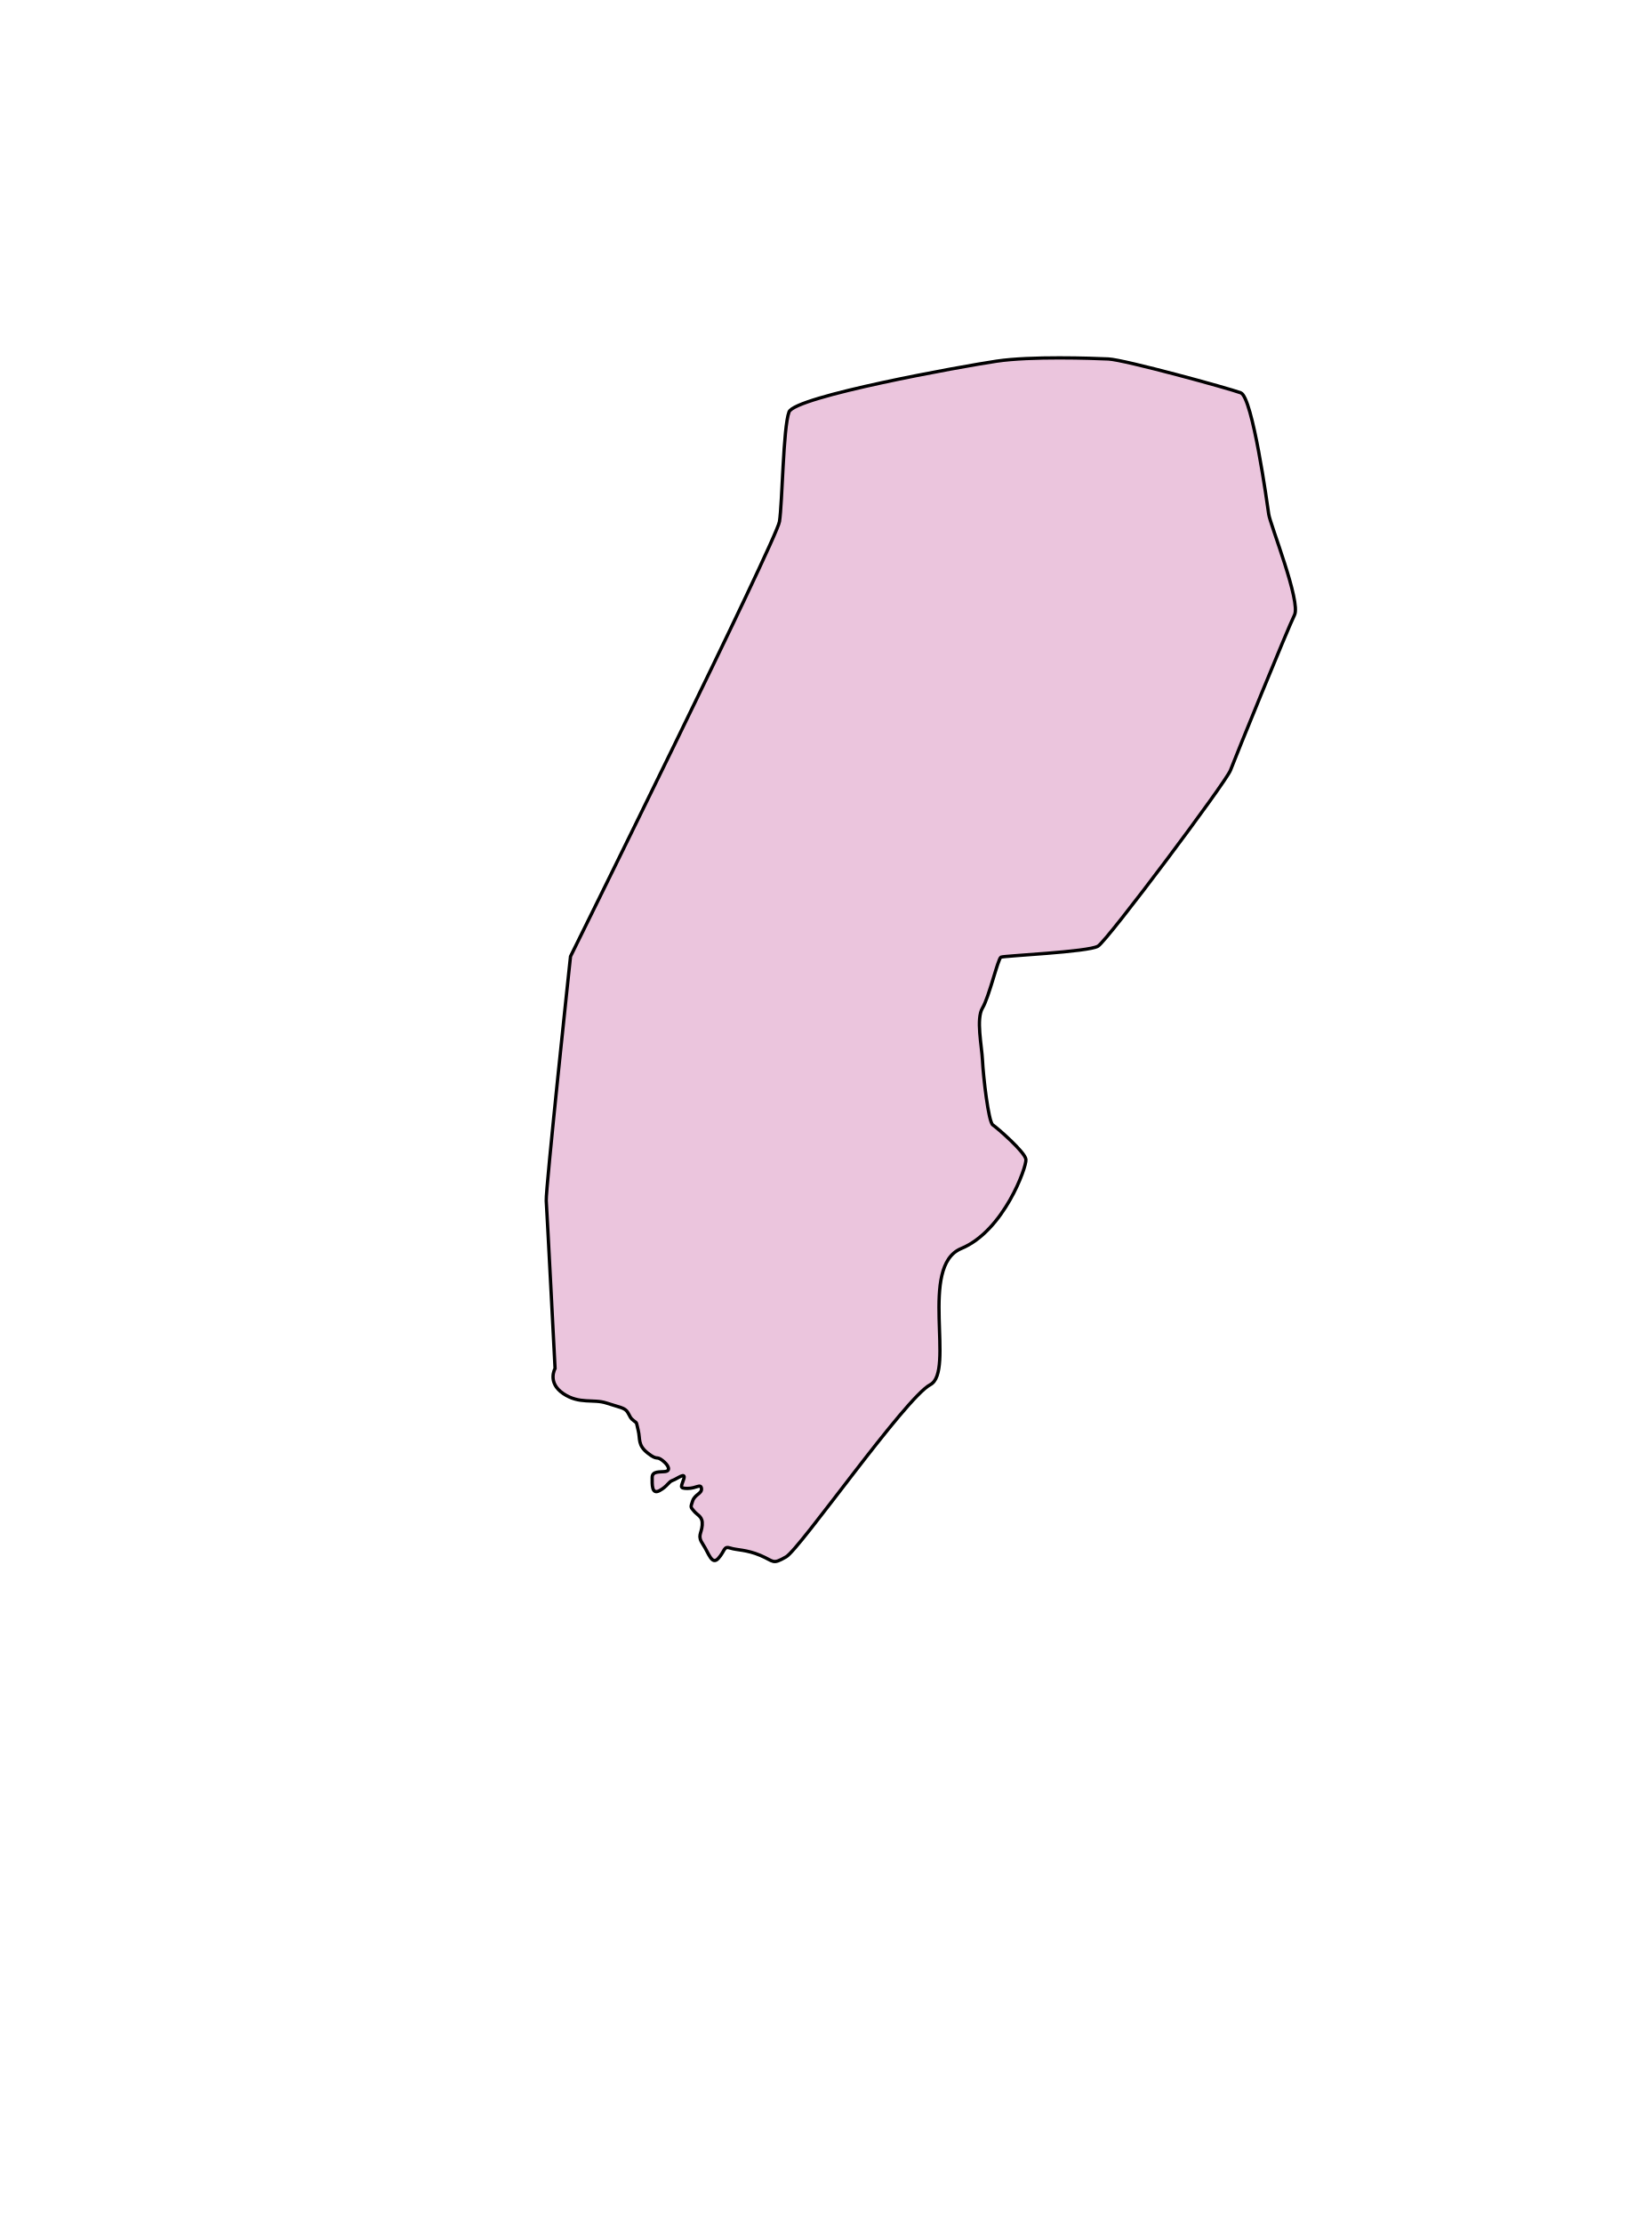
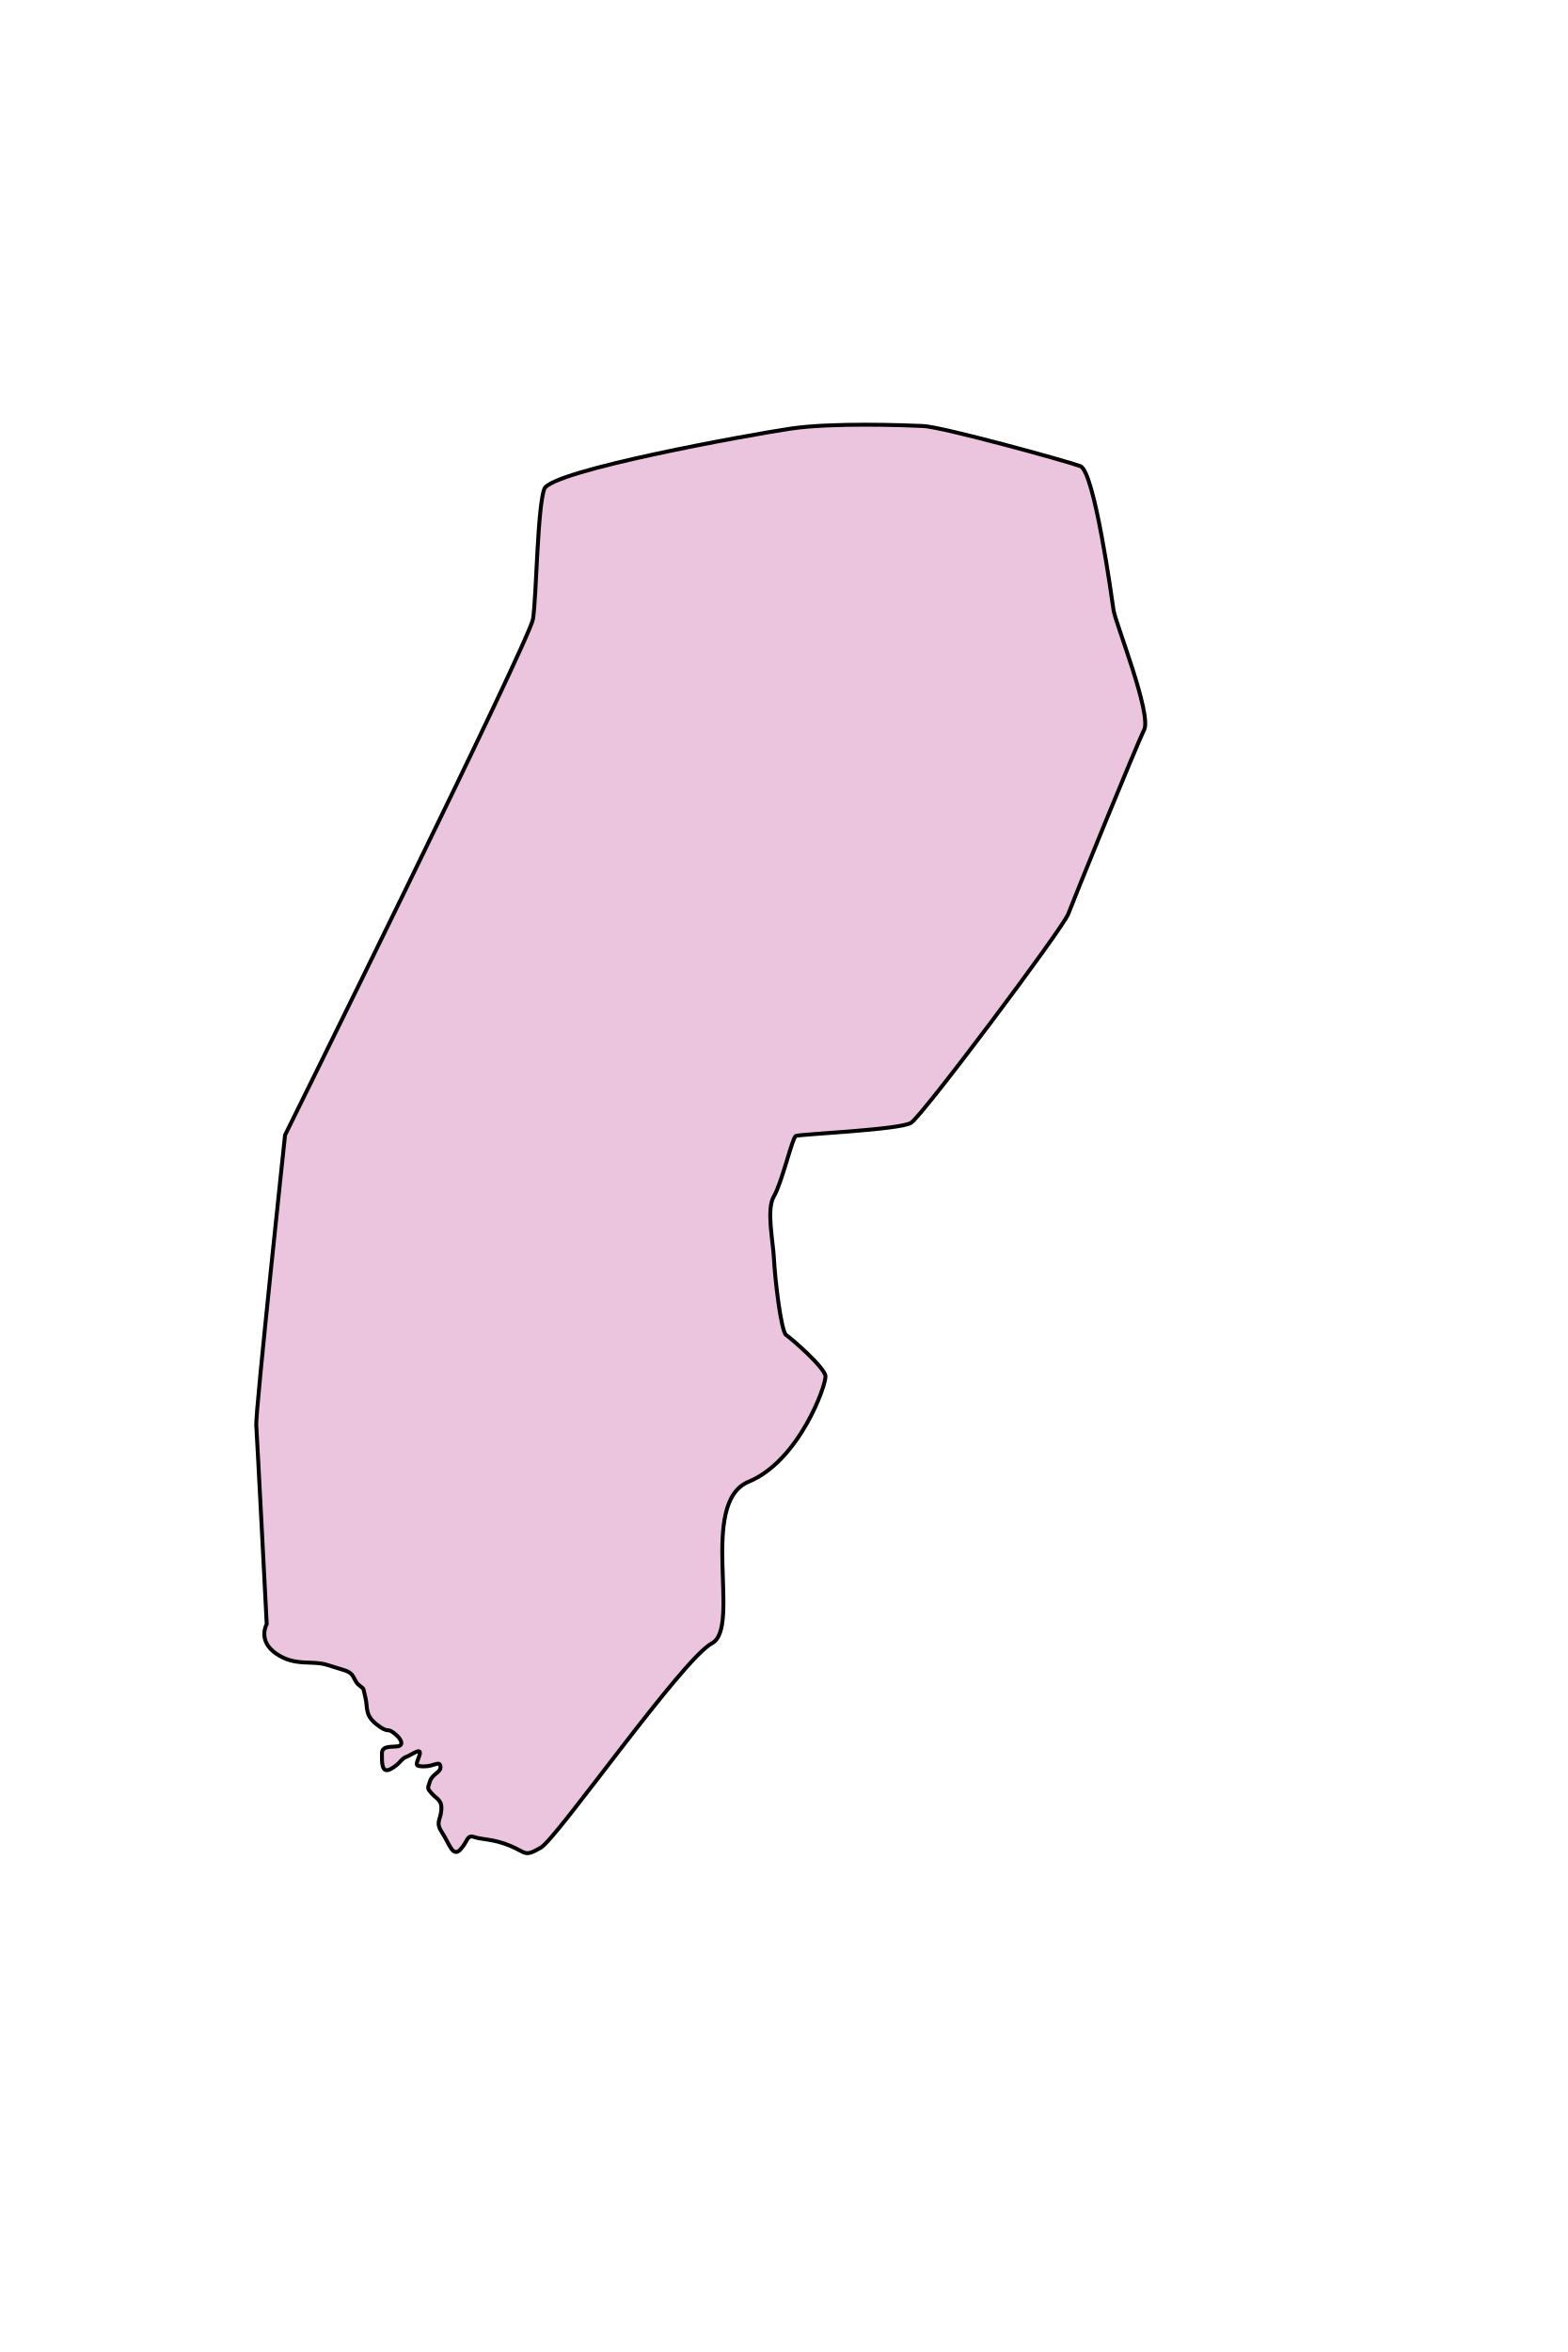
- <svg xmlns="http://www.w3.org/2000/svg" aria-label="Chhatisgarh" preserveAspectRatio="xMidYMid meet" style="width: 100%; height: 100%;" viewBox="500 700 500 673">
+ <svg xmlns="http://www.w3.org/2000/svg" aria-label="Chhatisgarh" preserveAspectRatio="xMidYMid meet" style="width: 100%; height: 100%;" viewBox="600 700 400 600">
  <g id="chattisgarh">
    <path d="m 668.054,1114.302 c 0,0 -2.45,4.232 2.45,7.574 4.901,3.341 9.133,1.559 13.143,2.896 4.01,1.337 5.569,1.337 6.46,2.896 0.891,1.559 0.668,1.559 1.782,2.45 1.114,0.891 0.668,0.223 1.337,2.896 0.668,2.673 -0.223,4.455 2.896,6.905 3.119,2.45 2.45,0.668 4.455,2.228 2.005,1.559 2.45,3.119 0.891,3.341 -1.559,0.223 -4.01,-0.223 -4.01,1.782 0,2.005 -0.223,5.346 2.228,4.01 2.45,-1.337 2.673,-2.673 4.01,-3.119 1.337,-0.446 4.01,-2.673 3.341,-0.446 -0.668,2.228 -1.559,2.896 1.114,2.896 2.673,0 4.01,-1.559 4.232,0 0.223,1.559 -2.005,1.782 -2.673,3.787 -0.668,2.005 -0.668,1.782 0.446,3.119 1.114,1.337 2.673,1.559 2.45,4.232 -0.223,2.673 -1.559,3.119 0.223,5.792 1.782,2.673 2.673,6.46 4.678,4.232 2.005,-2.228 1.559,-3.787 3.564,-3.119 2.005,0.668 4.901,0.446 9.133,2.228 4.232,1.782 3.564,2.896 7.797,0.446 4.232,-2.45 36.087,-48.116 43.661,-52.126 7.574,-4.01 -3.564,-35.864 9.356,-41.21 12.92,-5.346 19.826,-24.726 19.603,-26.954 -0.223,-2.228 -8.688,-9.579 -10.024,-10.47 -1.337,-0.891 -2.896,-14.702 -3.119,-19.38 -0.223,-4.678 -2.005,-12.697 0,-16.039 2.005,-3.341 4.678,-14.925 5.569,-15.37 0.891,-0.446 26.508,-1.559 29.404,-3.341 2.896,-1.782 38.76,-49.675 40.097,-53.239 1.337,-3.564 17.375,-42.992 19.38,-47.002 2.005,-4.01 -7.351,-27.399 -7.797,-30.518 -0.446,-3.119 -4.901,-35.419 -8.465,-36.755 -3.564,-1.337 -35.196,-10.024 -40.097,-10.247 -4.901,-0.223 -23.39,-0.891 -33.859,0.668 -10.47,1.559 -61.036,10.692 -62.818,15.37 -1.782,4.678 -2.005,27.622 -2.896,33.191 -0.891,5.569 -63.264,131.65 -63.264,131.65 0,0 -7.574,70.837 -7.351,73.956 0.223,3.119 2.673,50.789 2.673,50.789 z" id="path3865" style="fill:#ebc5dd;fill-opacity:1;stroke:#000000;stroke-width:1px;stroke-linecap:butt;stroke-linejoin:miter;stroke-opacity:1" />
  </g>
</svg>
